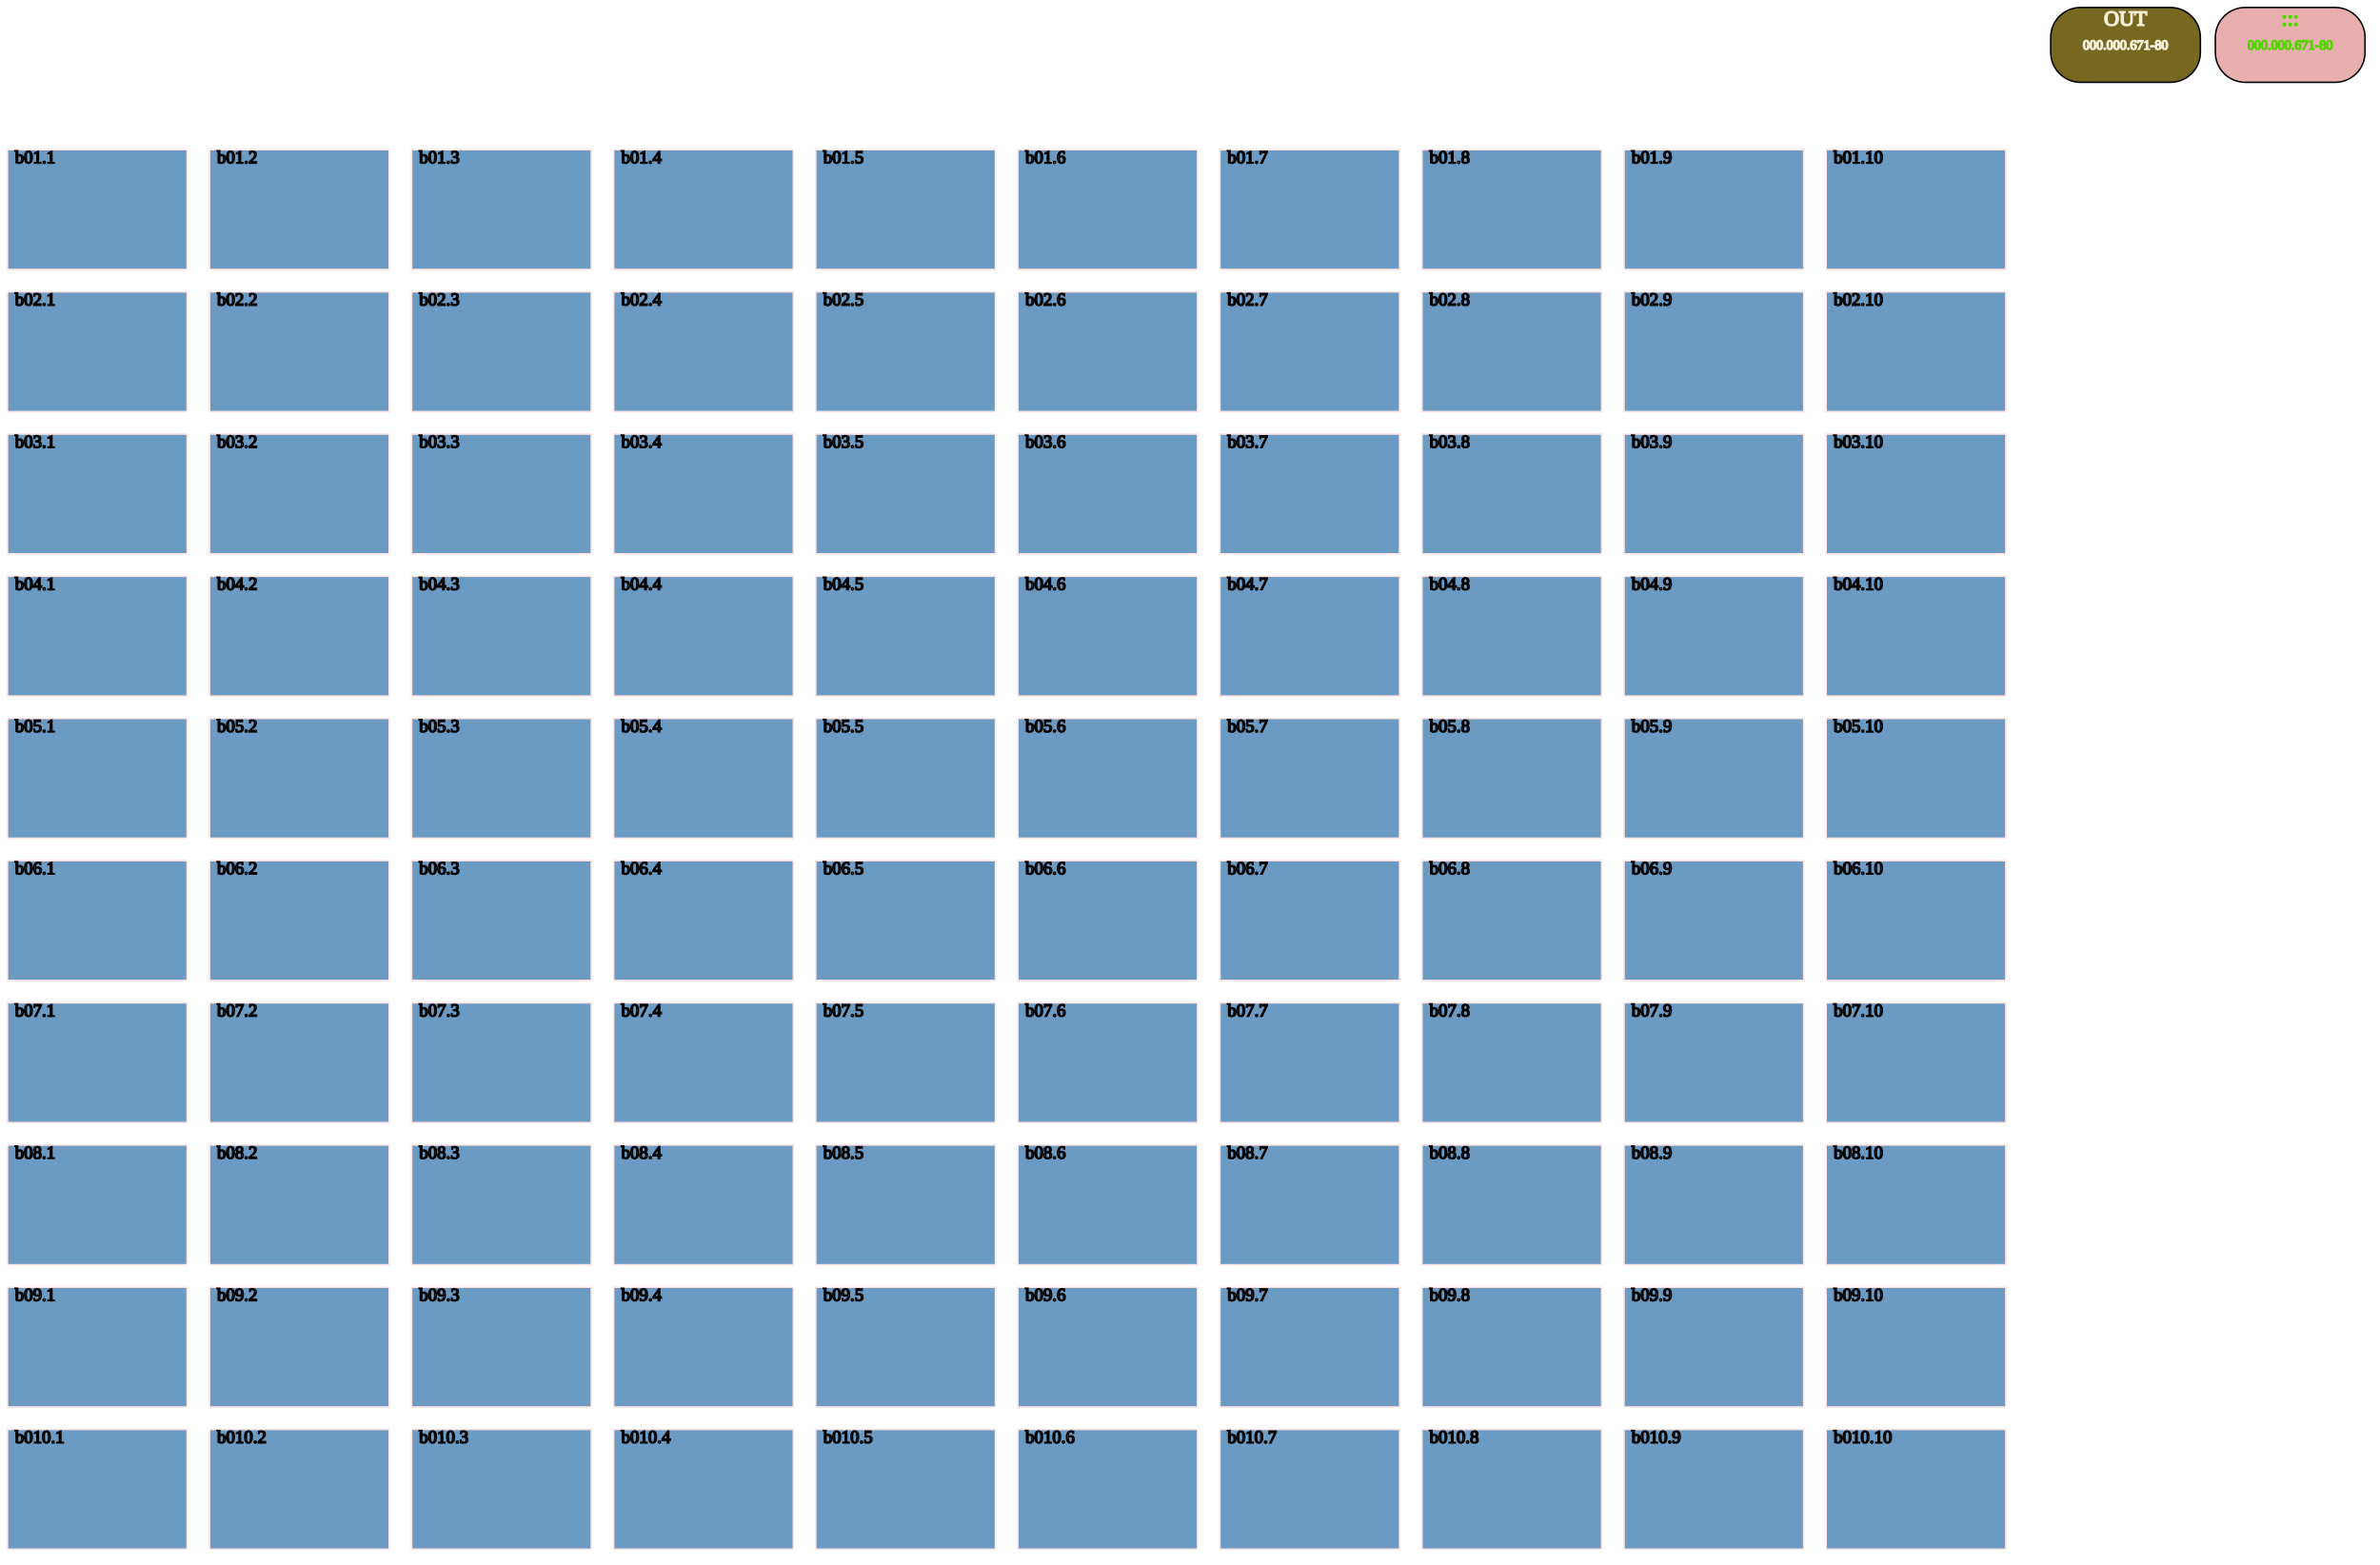
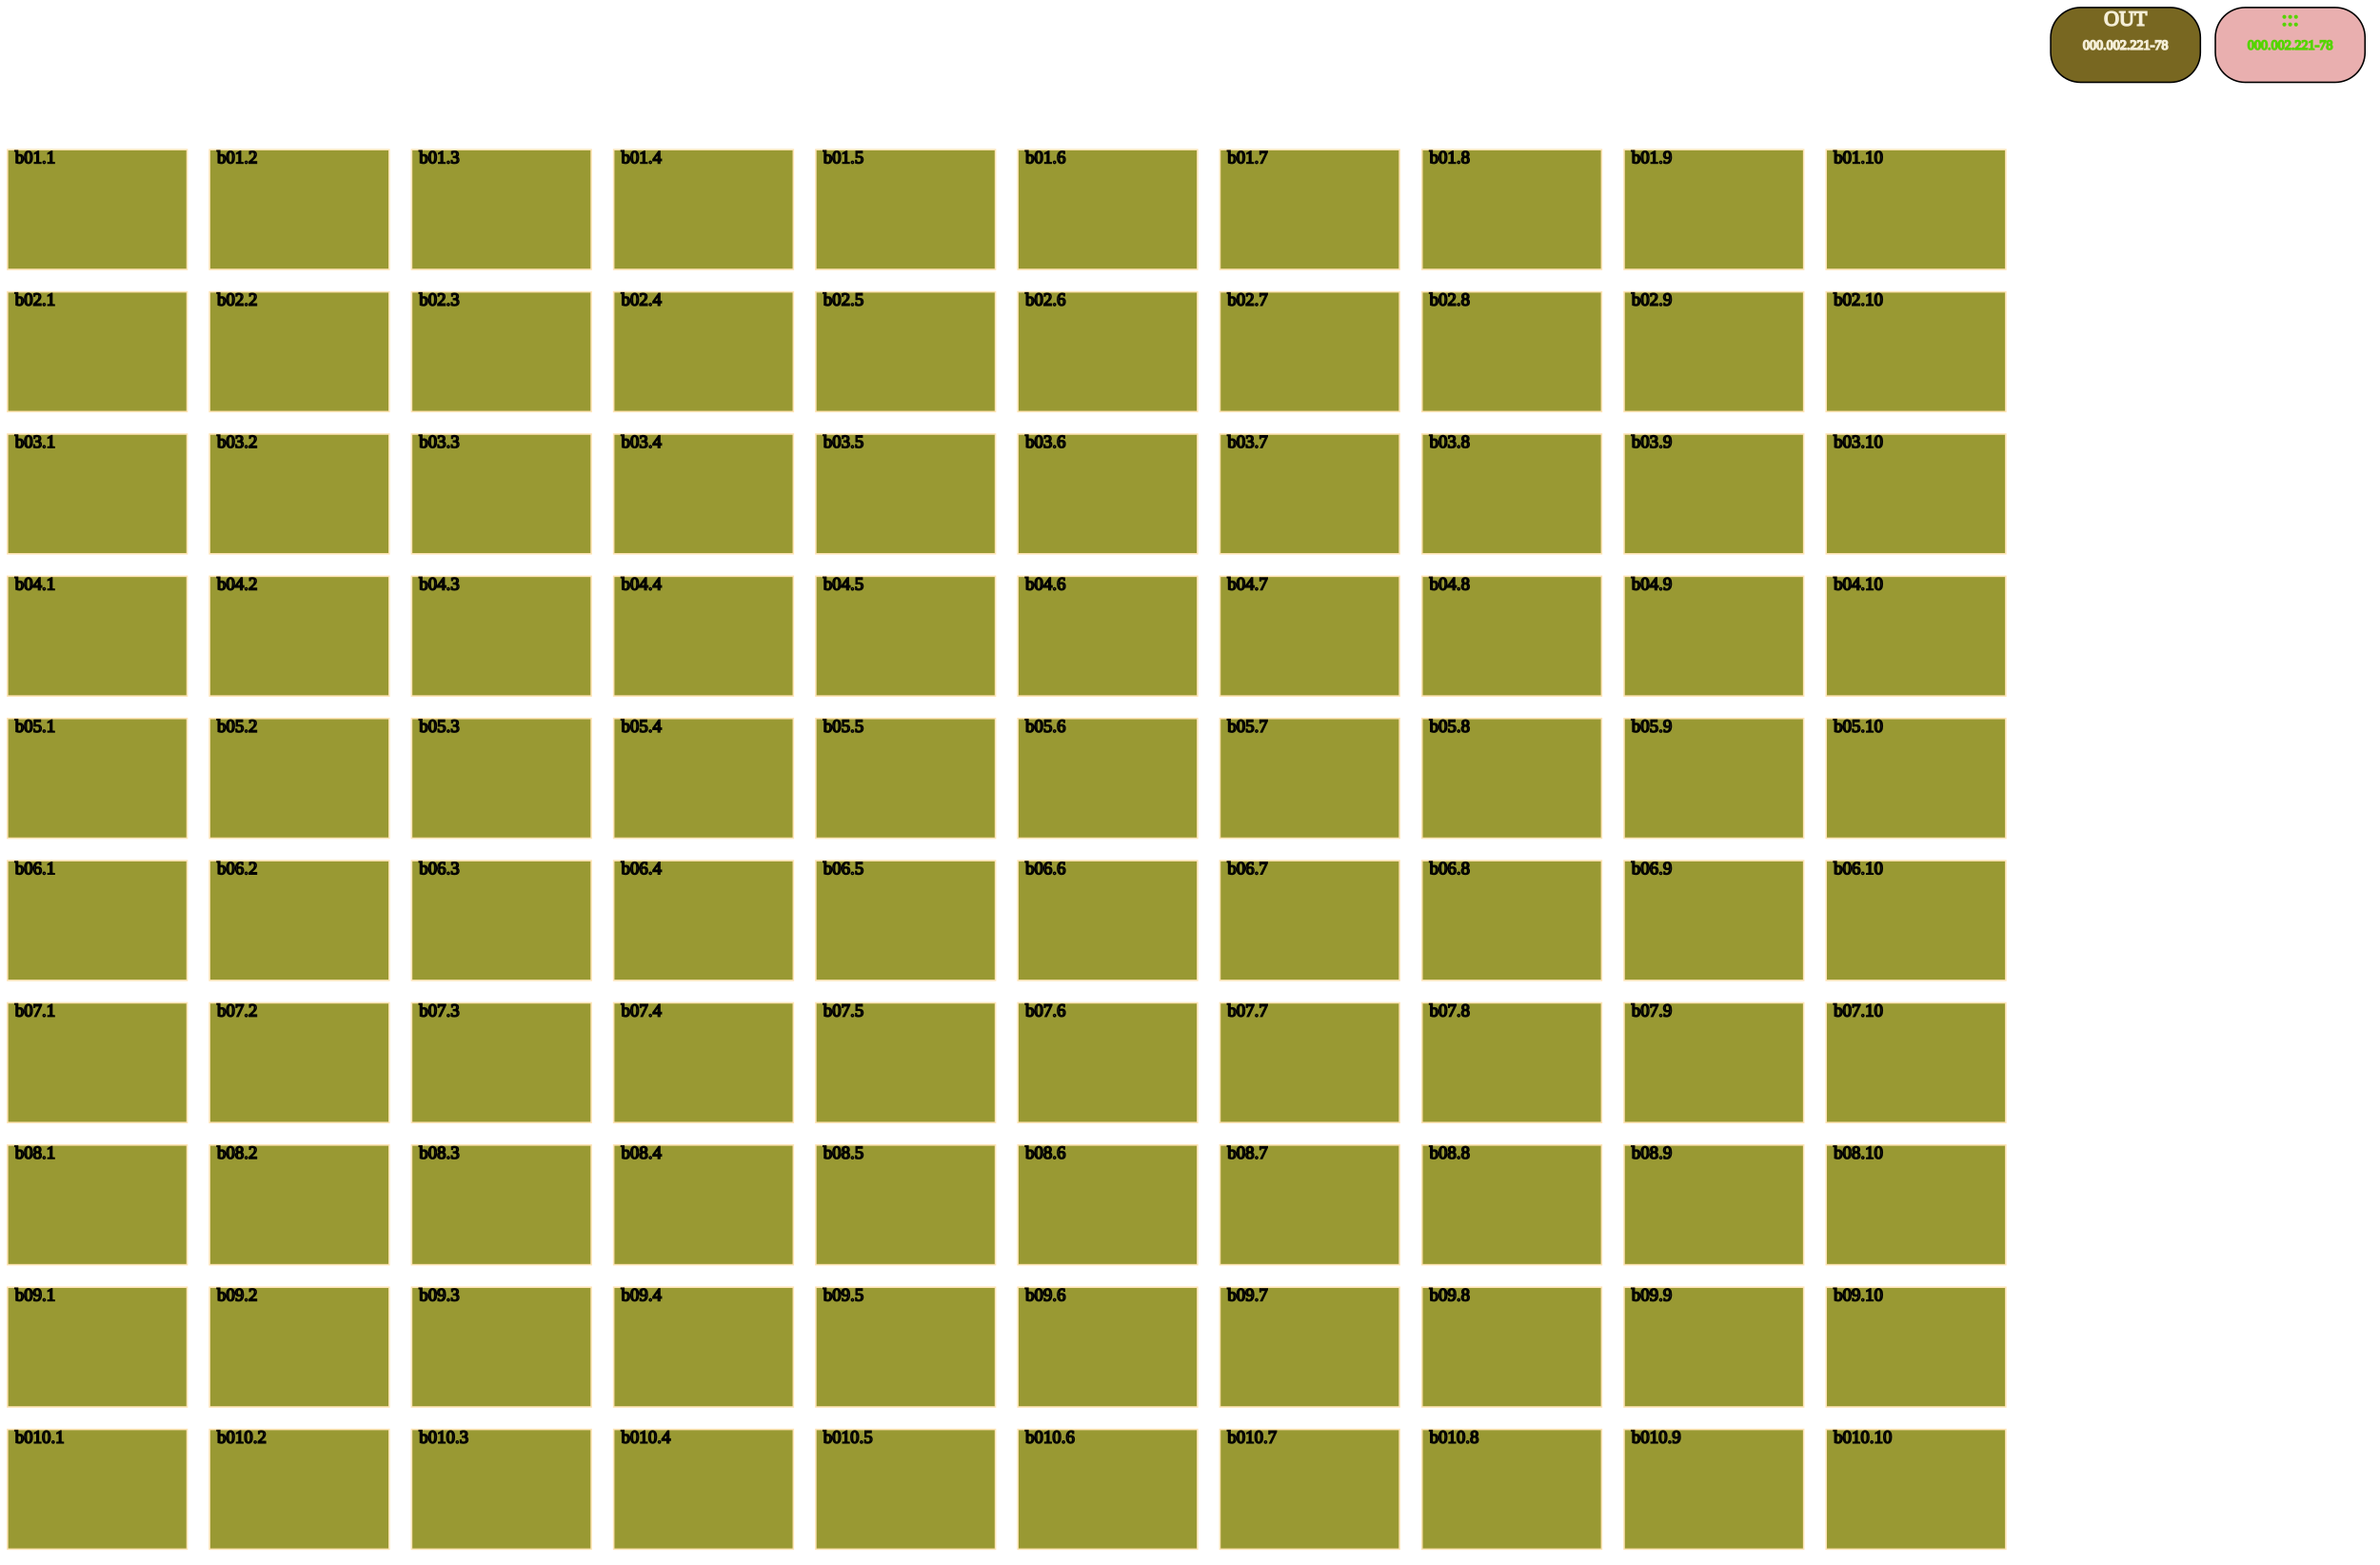
<svg xmlns="http://www.w3.org/2000/svg" viewBox="90.0 -5.0 1590.0 1045.0">
  <g id="fig">
-     <rect id="b01.1" x="95" y="95" width="120" height="80" fill="steelblue" stroke="MistyRose" fill-opacity="0.8" stroke-width="1.0px" />
-     <text x="100" y="104" fill="MistyRose" stroke="black" font-size="12">b01.1</text>
-     <rect id="b01.2" x="230" y="95" width="120" height="80" fill="steelblue" stroke="MistyRose" fill-opacity="0.8" stroke-width="1.0px" />
-     <text x="235" y="104" fill="MistyRose" stroke="black" font-size="12">b01.2</text>
-     <rect id="b01.3" x="365" y="95" width="120" height="80" fill="steelblue" stroke="MistyRose" fill-opacity="0.8" stroke-width="1.0px" />
-     <text x="370" y="104" fill="MistyRose" stroke="black" font-size="12">b01.3</text>
-     <rect id="b01.4" x="500" y="95" width="120" height="80" fill="steelblue" stroke="MistyRose" fill-opacity="0.8" stroke-width="1.0px" />
-     <text x="505" y="104" fill="MistyRose" stroke="black" font-size="12">b01.4</text>
-     <rect id="b01.5" x="635" y="95" width="120" height="80" fill="steelblue" stroke="MistyRose" fill-opacity="0.8" stroke-width="1.0px" />
-     <text x="640" y="104" fill="MistyRose" stroke="black" font-size="12">b01.5</text>
-     <rect id="b01.6" x="770" y="95" width="120" height="80" fill="steelblue" stroke="MistyRose" fill-opacity="0.8" stroke-width="1.0px" />
-     <text x="775" y="104" fill="MistyRose" stroke="black" font-size="12">b01.6</text>
-     <rect id="b01.7" x="905" y="95" width="120" height="80" fill="steelblue" stroke="MistyRose" fill-opacity="0.8" stroke-width="1.0px" />
-     <text x="910" y="104" fill="MistyRose" stroke="black" font-size="12">b01.7</text>
-     <rect id="b01.8" x="1040" y="95" width="120" height="80" fill="steelblue" stroke="MistyRose" fill-opacity="0.8" stroke-width="1.0px" />
-     <text x="1045" y="104" fill="MistyRose" stroke="black" font-size="12">b01.8</text>
-     <rect id="b01.9" x="1175" y="95" width="120" height="80" fill="steelblue" stroke="MistyRose" fill-opacity="0.8" stroke-width="1.0px" />
-     <text x="1180" y="104" fill="MistyRose" stroke="black" font-size="12">b01.9</text>
-     <rect id="b01.10" x="1310" y="95" width="120" height="80" fill="steelblue" stroke="MistyRose" fill-opacity="0.8" stroke-width="1.0px" />
-     <text x="1315" y="104" fill="MistyRose" stroke="black" font-size="12">b01.10</text>
-     <rect id="b02.1" x="95" y="190" width="120" height="80" fill="steelblue" stroke="MistyRose" fill-opacity="0.8" stroke-width="1.0px" />
-     <text x="100" y="199" fill="MistyRose" stroke="black" font-size="12">b02.1</text>
-     <rect id="b02.2" x="230" y="190" width="120" height="80" fill="steelblue" stroke="MistyRose" fill-opacity="0.8" stroke-width="1.0px" />
-     <text x="235" y="199" fill="MistyRose" stroke="black" font-size="12">b02.2</text>
-     <rect id="b02.3" x="365" y="190" width="120" height="80" fill="steelblue" stroke="MistyRose" fill-opacity="0.8" stroke-width="1.0px" />
-     <text x="370" y="199" fill="MistyRose" stroke="black" font-size="12">b02.3</text>
-     <rect id="b02.4" x="500" y="190" width="120" height="80" fill="steelblue" stroke="MistyRose" fill-opacity="0.8" stroke-width="1.0px" />
-     <text x="505" y="199" fill="MistyRose" stroke="black" font-size="12">b02.4</text>
-     <rect id="b02.5" x="635" y="190" width="120" height="80" fill="steelblue" stroke="MistyRose" fill-opacity="0.8" stroke-width="1.0px" />
-     <text x="640" y="199" fill="MistyRose" stroke="black" font-size="12">b02.5</text>
-     <rect id="b02.6" x="770" y="190" width="120" height="80" fill="steelblue" stroke="MistyRose" fill-opacity="0.8" stroke-width="1.0px" />
-     <text x="775" y="199" fill="MistyRose" stroke="black" font-size="12">b02.6</text>
-     <rect id="b02.7" x="905" y="190" width="120" height="80" fill="steelblue" stroke="MistyRose" fill-opacity="0.8" stroke-width="1.0px" />
-     <text x="910" y="199" fill="MistyRose" stroke="black" font-size="12">b02.7</text>
-     <rect id="b02.8" x="1040" y="190" width="120" height="80" fill="steelblue" stroke="MistyRose" fill-opacity="0.8" stroke-width="1.0px" />
-     <text x="1045" y="199" fill="MistyRose" stroke="black" font-size="12">b02.8</text>
-     <rect id="b02.9" x="1175" y="190" width="120" height="80" fill="steelblue" stroke="MistyRose" fill-opacity="0.8" stroke-width="1.0px" />
-     <text x="1180" y="199" fill="MistyRose" stroke="black" font-size="12">b02.9</text>
-     <rect id="b02.10" x="1310" y="190" width="120" height="80" fill="steelblue" stroke="MistyRose" fill-opacity="0.8" stroke-width="1.0px" />
-     <text x="1315" y="199" fill="MistyRose" stroke="black" font-size="12">b02.10</text>
-     <rect id="b03.1" x="95" y="285" width="120" height="80" fill="steelblue" stroke="MistyRose" fill-opacity="0.8" stroke-width="1.0px" />
-     <text x="100" y="294" fill="MistyRose" stroke="black" font-size="12">b03.1</text>
-     <rect id="b03.2" x="230" y="285" width="120" height="80" fill="steelblue" stroke="MistyRose" fill-opacity="0.8" stroke-width="1.0px" />
-     <text x="235" y="294" fill="MistyRose" stroke="black" font-size="12">b03.2</text>
-     <rect id="b03.3" x="365" y="285" width="120" height="80" fill="steelblue" stroke="MistyRose" fill-opacity="0.8" stroke-width="1.0px" />
-     <text x="370" y="294" fill="MistyRose" stroke="black" font-size="12">b03.3</text>
-     <rect id="b03.4" x="500" y="285" width="120" height="80" fill="steelblue" stroke="MistyRose" fill-opacity="0.8" stroke-width="1.0px" />
-     <text x="505" y="294" fill="MistyRose" stroke="black" font-size="12">b03.4</text>
-     <rect id="b03.5" x="635" y="285" width="120" height="80" fill="steelblue" stroke="MistyRose" fill-opacity="0.8" stroke-width="1.0px" />
-     <text x="640" y="294" fill="MistyRose" stroke="black" font-size="12">b03.5</text>
-     <rect id="b03.6" x="770" y="285" width="120" height="80" fill="steelblue" stroke="MistyRose" fill-opacity="0.8" stroke-width="1.0px" />
-     <text x="775" y="294" fill="MistyRose" stroke="black" font-size="12">b03.6</text>
-     <rect id="b03.7" x="905" y="285" width="120" height="80" fill="steelblue" stroke="MistyRose" fill-opacity="0.8" stroke-width="1.0px" />
-     <text x="910" y="294" fill="MistyRose" stroke="black" font-size="12">b03.7</text>
-     <rect id="b03.8" x="1040" y="285" width="120" height="80" fill="steelblue" stroke="MistyRose" fill-opacity="0.8" stroke-width="1.0px" />
-     <text x="1045" y="294" fill="MistyRose" stroke="black" font-size="12">b03.8</text>
-     <rect id="b03.9" x="1175" y="285" width="120" height="80" fill="steelblue" stroke="MistyRose" fill-opacity="0.8" stroke-width="1.0px" />
-     <text x="1180" y="294" fill="MistyRose" stroke="black" font-size="12">b03.9</text>
-     <rect id="b03.10" x="1310" y="285" width="120" height="80" fill="steelblue" stroke="MistyRose" fill-opacity="0.8" stroke-width="1.0px" />
-     <text x="1315" y="294" fill="MistyRose" stroke="black" font-size="12">b03.10</text>
-     <rect id="b04.1" x="95" y="380" width="120" height="80" fill="steelblue" stroke="MistyRose" fill-opacity="0.8" stroke-width="1.0px" />
-     <text x="100" y="389" fill="MistyRose" stroke="black" font-size="12">b04.1</text>
-     <rect id="b04.2" x="230" y="380" width="120" height="80" fill="steelblue" stroke="MistyRose" fill-opacity="0.8" stroke-width="1.0px" />
-     <text x="235" y="389" fill="MistyRose" stroke="black" font-size="12">b04.2</text>
-     <rect id="b04.3" x="365" y="380" width="120" height="80" fill="steelblue" stroke="MistyRose" fill-opacity="0.8" stroke-width="1.0px" />
-     <text x="370" y="389" fill="MistyRose" stroke="black" font-size="12">b04.3</text>
-     <rect id="b04.4" x="500" y="380" width="120" height="80" fill="steelblue" stroke="MistyRose" fill-opacity="0.8" stroke-width="1.0px" />
-     <text x="505" y="389" fill="MistyRose" stroke="black" font-size="12">b04.4</text>
-     <rect id="b04.5" x="635" y="380" width="120" height="80" fill="steelblue" stroke="MistyRose" fill-opacity="0.8" stroke-width="1.0px" />
-     <text x="640" y="389" fill="MistyRose" stroke="black" font-size="12">b04.5</text>
-     <rect id="b04.6" x="770" y="380" width="120" height="80" fill="steelblue" stroke="MistyRose" fill-opacity="0.8" stroke-width="1.0px" />
-     <text x="775" y="389" fill="MistyRose" stroke="black" font-size="12">b04.6</text>
-     <rect id="b04.7" x="905" y="380" width="120" height="80" fill="steelblue" stroke="MistyRose" fill-opacity="0.8" stroke-width="1.0px" />
-     <text x="910" y="389" fill="MistyRose" stroke="black" font-size="12">b04.7</text>
-     <rect id="b04.8" x="1040" y="380" width="120" height="80" fill="steelblue" stroke="MistyRose" fill-opacity="0.8" stroke-width="1.0px" />
-     <text x="1045" y="389" fill="MistyRose" stroke="black" font-size="12">b04.8</text>
-     <rect id="b04.9" x="1175" y="380" width="120" height="80" fill="steelblue" stroke="MistyRose" fill-opacity="0.8" stroke-width="1.0px" />
-     <text x="1180" y="389" fill="MistyRose" stroke="black" font-size="12">b04.9</text>
-     <rect id="b04.10" x="1310" y="380" width="120" height="80" fill="steelblue" stroke="MistyRose" fill-opacity="0.8" stroke-width="1.0px" />
-     <text x="1315" y="389" fill="MistyRose" stroke="black" font-size="12">b04.10</text>
-     <rect id="b05.1" x="95" y="475" width="120" height="80" fill="steelblue" stroke="MistyRose" fill-opacity="0.8" stroke-width="1.0px" />
-     <text x="100" y="484" fill="MistyRose" stroke="black" font-size="12">b05.1</text>
-     <rect id="b05.2" x="230" y="475" width="120" height="80" fill="steelblue" stroke="MistyRose" fill-opacity="0.8" stroke-width="1.0px" />
-     <text x="235" y="484" fill="MistyRose" stroke="black" font-size="12">b05.2</text>
-     <rect id="b05.3" x="365" y="475" width="120" height="80" fill="steelblue" stroke="MistyRose" fill-opacity="0.8" stroke-width="1.0px" />
-     <text x="370" y="484" fill="MistyRose" stroke="black" font-size="12">b05.3</text>
-     <rect id="b05.4" x="500" y="475" width="120" height="80" fill="steelblue" stroke="MistyRose" fill-opacity="0.8" stroke-width="1.0px" />
-     <text x="505" y="484" fill="MistyRose" stroke="black" font-size="12">b05.4</text>
-     <rect id="b05.5" x="635" y="475" width="120" height="80" fill="steelblue" stroke="MistyRose" fill-opacity="0.8" stroke-width="1.0px" />
-     <text x="640" y="484" fill="MistyRose" stroke="black" font-size="12">b05.5</text>
-     <rect id="b05.6" x="770" y="475" width="120" height="80" fill="steelblue" stroke="MistyRose" fill-opacity="0.8" stroke-width="1.0px" />
-     <text x="775" y="484" fill="MistyRose" stroke="black" font-size="12">b05.6</text>
-     <rect id="b05.7" x="905" y="475" width="120" height="80" fill="steelblue" stroke="MistyRose" fill-opacity="0.8" stroke-width="1.0px" />
-     <text x="910" y="484" fill="MistyRose" stroke="black" font-size="12">b05.7</text>
-     <rect id="b05.8" x="1040" y="475" width="120" height="80" fill="steelblue" stroke="MistyRose" fill-opacity="0.8" stroke-width="1.0px" />
-     <text x="1045" y="484" fill="MistyRose" stroke="black" font-size="12">b05.8</text>
-     <rect id="b05.9" x="1175" y="475" width="120" height="80" fill="steelblue" stroke="MistyRose" fill-opacity="0.8" stroke-width="1.0px" />
-     <text x="1180" y="484" fill="MistyRose" stroke="black" font-size="12">b05.9</text>
-     <rect id="b05.10" x="1310" y="475" width="120" height="80" fill="steelblue" stroke="MistyRose" fill-opacity="0.8" stroke-width="1.0px" />
-     <text x="1315" y="484" fill="MistyRose" stroke="black" font-size="12">b05.10</text>
-     <rect id="b06.1" x="95" y="570" width="120" height="80" fill="steelblue" stroke="MistyRose" fill-opacity="0.8" stroke-width="1.0px" />
-     <text x="100" y="579" fill="MistyRose" stroke="black" font-size="12">b06.1</text>
-     <rect id="b06.2" x="230" y="570" width="120" height="80" fill="steelblue" stroke="MistyRose" fill-opacity="0.8" stroke-width="1.0px" />
-     <text x="235" y="579" fill="MistyRose" stroke="black" font-size="12">b06.2</text>
-     <rect id="b06.3" x="365" y="570" width="120" height="80" fill="steelblue" stroke="MistyRose" fill-opacity="0.8" stroke-width="1.0px" />
-     <text x="370" y="579" fill="MistyRose" stroke="black" font-size="12">b06.3</text>
-     <rect id="b06.4" x="500" y="570" width="120" height="80" fill="steelblue" stroke="MistyRose" fill-opacity="0.8" stroke-width="1.0px" />
-     <text x="505" y="579" fill="MistyRose" stroke="black" font-size="12">b06.4</text>
-     <rect id="b06.5" x="635" y="570" width="120" height="80" fill="steelblue" stroke="MistyRose" fill-opacity="0.8" stroke-width="1.0px" />
-     <text x="640" y="579" fill="MistyRose" stroke="black" font-size="12">b06.5</text>
-     <rect id="b06.6" x="770" y="570" width="120" height="80" fill="steelblue" stroke="MistyRose" fill-opacity="0.8" stroke-width="1.0px" />
-     <text x="775" y="579" fill="MistyRose" stroke="black" font-size="12">b06.6</text>
-     <rect id="b06.7" x="905" y="570" width="120" height="80" fill="steelblue" stroke="MistyRose" fill-opacity="0.8" stroke-width="1.0px" />
-     <text x="910" y="579" fill="MistyRose" stroke="black" font-size="12">b06.7</text>
-     <rect id="b06.8" x="1040" y="570" width="120" height="80" fill="steelblue" stroke="MistyRose" fill-opacity="0.8" stroke-width="1.0px" />
-     <text x="1045" y="579" fill="MistyRose" stroke="black" font-size="12">b06.8</text>
-     <rect id="b06.9" x="1175" y="570" width="120" height="80" fill="steelblue" stroke="MistyRose" fill-opacity="0.8" stroke-width="1.0px" />
-     <text x="1180" y="579" fill="MistyRose" stroke="black" font-size="12">b06.9</text>
-     <rect id="b06.10" x="1310" y="570" width="120" height="80" fill="steelblue" stroke="MistyRose" fill-opacity="0.8" stroke-width="1.0px" />
-     <text x="1315" y="579" fill="MistyRose" stroke="black" font-size="12">b06.10</text>
-     <rect id="b07.1" x="95" y="665" width="120" height="80" fill="steelblue" stroke="MistyRose" fill-opacity="0.8" stroke-width="1.0px" />
-     <text x="100" y="674" fill="MistyRose" stroke="black" font-size="12">b07.1</text>
-     <rect id="b07.2" x="230" y="665" width="120" height="80" fill="steelblue" stroke="MistyRose" fill-opacity="0.8" stroke-width="1.0px" />
-     <text x="235" y="674" fill="MistyRose" stroke="black" font-size="12">b07.2</text>
-     <rect id="b07.3" x="365" y="665" width="120" height="80" fill="steelblue" stroke="MistyRose" fill-opacity="0.8" stroke-width="1.0px" />
-     <text x="370" y="674" fill="MistyRose" stroke="black" font-size="12">b07.3</text>
-     <rect id="b07.4" x="500" y="665" width="120" height="80" fill="steelblue" stroke="MistyRose" fill-opacity="0.8" stroke-width="1.0px" />
-     <text x="505" y="674" fill="MistyRose" stroke="black" font-size="12">b07.4</text>
-     <rect id="b07.5" x="635" y="665" width="120" height="80" fill="steelblue" stroke="MistyRose" fill-opacity="0.8" stroke-width="1.0px" />
-     <text x="640" y="674" fill="MistyRose" stroke="black" font-size="12">b07.5</text>
-     <rect id="b07.6" x="770" y="665" width="120" height="80" fill="steelblue" stroke="MistyRose" fill-opacity="0.8" stroke-width="1.0px" />
-     <text x="775" y="674" fill="MistyRose" stroke="black" font-size="12">b07.6</text>
-     <rect id="b07.7" x="905" y="665" width="120" height="80" fill="steelblue" stroke="MistyRose" fill-opacity="0.8" stroke-width="1.0px" />
-     <text x="910" y="674" fill="MistyRose" stroke="black" font-size="12">b07.7</text>
-     <rect id="b07.8" x="1040" y="665" width="120" height="80" fill="steelblue" stroke="MistyRose" fill-opacity="0.8" stroke-width="1.0px" />
-     <text x="1045" y="674" fill="MistyRose" stroke="black" font-size="12">b07.8</text>
-     <rect id="b07.9" x="1175" y="665" width="120" height="80" fill="steelblue" stroke="MistyRose" fill-opacity="0.8" stroke-width="1.0px" />
-     <text x="1180" y="674" fill="MistyRose" stroke="black" font-size="12">b07.9</text>
-     <rect id="b07.10" x="1310" y="665" width="120" height="80" fill="steelblue" stroke="MistyRose" fill-opacity="0.8" stroke-width="1.0px" />
-     <text x="1315" y="674" fill="MistyRose" stroke="black" font-size="12">b07.10</text>
-     <rect id="b08.1" x="95" y="760" width="120" height="80" fill="steelblue" stroke="MistyRose" fill-opacity="0.8" stroke-width="1.0px" />
-     <text x="100" y="769" fill="MistyRose" stroke="black" font-size="12">b08.1</text>
-     <rect id="b08.2" x="230" y="760" width="120" height="80" fill="steelblue" stroke="MistyRose" fill-opacity="0.8" stroke-width="1.0px" />
-     <text x="235" y="769" fill="MistyRose" stroke="black" font-size="12">b08.2</text>
-     <rect id="b08.3" x="365" y="760" width="120" height="80" fill="steelblue" stroke="MistyRose" fill-opacity="0.8" stroke-width="1.0px" />
-     <text x="370" y="769" fill="MistyRose" stroke="black" font-size="12">b08.3</text>
-     <rect id="b08.4" x="500" y="760" width="120" height="80" fill="steelblue" stroke="MistyRose" fill-opacity="0.8" stroke-width="1.0px" />
-     <text x="505" y="769" fill="MistyRose" stroke="black" font-size="12">b08.4</text>
-     <rect id="b08.5" x="635" y="760" width="120" height="80" fill="steelblue" stroke="MistyRose" fill-opacity="0.8" stroke-width="1.0px" />
-     <text x="640" y="769" fill="MistyRose" stroke="black" font-size="12">b08.5</text>
-     <rect id="b08.6" x="770" y="760" width="120" height="80" fill="steelblue" stroke="MistyRose" fill-opacity="0.8" stroke-width="1.0px" />
-     <text x="775" y="769" fill="MistyRose" stroke="black" font-size="12">b08.6</text>
-     <rect id="b08.7" x="905" y="760" width="120" height="80" fill="steelblue" stroke="MistyRose" fill-opacity="0.8" stroke-width="1.0px" />
-     <text x="910" y="769" fill="MistyRose" stroke="black" font-size="12">b08.7</text>
-     <rect id="b08.8" x="1040" y="760" width="120" height="80" fill="steelblue" stroke="MistyRose" fill-opacity="0.8" stroke-width="1.0px" />
-     <text x="1045" y="769" fill="MistyRose" stroke="black" font-size="12">b08.8</text>
-     <rect id="b08.9" x="1175" y="760" width="120" height="80" fill="steelblue" stroke="MistyRose" fill-opacity="0.8" stroke-width="1.0px" />
-     <text x="1180" y="769" fill="MistyRose" stroke="black" font-size="12">b08.9</text>
-     <rect id="b08.10" x="1310" y="760" width="120" height="80" fill="steelblue" stroke="MistyRose" fill-opacity="0.8" stroke-width="1.0px" />
-     <text x="1315" y="769" fill="MistyRose" stroke="black" font-size="12">b08.10</text>
-     <rect id="b09.1" x="95" y="855" width="120" height="80" fill="steelblue" stroke="MistyRose" fill-opacity="0.8" stroke-width="1.0px" />
-     <text x="100" y="864" fill="MistyRose" stroke="black" font-size="12">b09.1</text>
-     <rect id="b09.2" x="230" y="855" width="120" height="80" fill="steelblue" stroke="MistyRose" fill-opacity="0.8" stroke-width="1.0px" />
-     <text x="235" y="864" fill="MistyRose" stroke="black" font-size="12">b09.2</text>
-     <rect id="b09.3" x="365" y="855" width="120" height="80" fill="steelblue" stroke="MistyRose" fill-opacity="0.8" stroke-width="1.0px" />
-     <text x="370" y="864" fill="MistyRose" stroke="black" font-size="12">b09.3</text>
-     <rect id="b09.4" x="500" y="855" width="120" height="80" fill="steelblue" stroke="MistyRose" fill-opacity="0.8" stroke-width="1.0px" />
-     <text x="505" y="864" fill="MistyRose" stroke="black" font-size="12">b09.4</text>
-     <rect id="b09.5" x="635" y="855" width="120" height="80" fill="steelblue" stroke="MistyRose" fill-opacity="0.8" stroke-width="1.0px" />
-     <text x="640" y="864" fill="MistyRose" stroke="black" font-size="12">b09.5</text>
-     <rect id="b09.6" x="770" y="855" width="120" height="80" fill="steelblue" stroke="MistyRose" fill-opacity="0.8" stroke-width="1.0px" />
-     <text x="775" y="864" fill="MistyRose" stroke="black" font-size="12">b09.6</text>
-     <rect id="b09.7" x="905" y="855" width="120" height="80" fill="steelblue" stroke="MistyRose" fill-opacity="0.8" stroke-width="1.0px" />
-     <text x="910" y="864" fill="MistyRose" stroke="black" font-size="12">b09.7</text>
-     <rect id="b09.8" x="1040" y="855" width="120" height="80" fill="steelblue" stroke="MistyRose" fill-opacity="0.8" stroke-width="1.0px" />
-     <text x="1045" y="864" fill="MistyRose" stroke="black" font-size="12">b09.8</text>
-     <rect id="b09.9" x="1175" y="855" width="120" height="80" fill="steelblue" stroke="MistyRose" fill-opacity="0.8" stroke-width="1.0px" />
-     <text x="1180" y="864" fill="MistyRose" stroke="black" font-size="12">b09.9</text>
-     <rect id="b09.10" x="1310" y="855" width="120" height="80" fill="steelblue" stroke="MistyRose" fill-opacity="0.8" stroke-width="1.0px" />
-     <text x="1315" y="864" fill="MistyRose" stroke="black" font-size="12">b09.10</text>
-     <rect id="b010.1" x="95" y="950" width="120" height="80" fill="steelblue" stroke="MistyRose" fill-opacity="0.8" stroke-width="1.0px" />
-     <text x="100" y="959" fill="MistyRose" stroke="black" font-size="12">b010.1</text>
-     <rect id="b010.2" x="230" y="950" width="120" height="80" fill="steelblue" stroke="MistyRose" fill-opacity="0.8" stroke-width="1.0px" />
-     <text x="235" y="959" fill="MistyRose" stroke="black" font-size="12">b010.2</text>
-     <rect id="b010.3" x="365" y="950" width="120" height="80" fill="steelblue" stroke="MistyRose" fill-opacity="0.8" stroke-width="1.0px" />
-     <text x="370" y="959" fill="MistyRose" stroke="black" font-size="12">b010.3</text>
-     <rect id="b010.4" x="500" y="950" width="120" height="80" fill="steelblue" stroke="MistyRose" fill-opacity="0.8" stroke-width="1.0px" />
-     <text x="505" y="959" fill="MistyRose" stroke="black" font-size="12">b010.4</text>
-     <rect id="b010.5" x="635" y="950" width="120" height="80" fill="steelblue" stroke="MistyRose" fill-opacity="0.8" stroke-width="1.0px" />
-     <text x="640" y="959" fill="MistyRose" stroke="black" font-size="12">b010.5</text>
-     <rect id="b010.6" x="770" y="950" width="120" height="80" fill="steelblue" stroke="MistyRose" fill-opacity="0.8" stroke-width="1.0px" />
-     <text x="775" y="959" fill="MistyRose" stroke="black" font-size="12">b010.6</text>
-     <rect id="b010.7" x="905" y="950" width="120" height="80" fill="steelblue" stroke="MistyRose" fill-opacity="0.8" stroke-width="1.0px" />
-     <text x="910" y="959" fill="MistyRose" stroke="black" font-size="12">b010.7</text>
-     <rect id="b010.8" x="1040" y="950" width="120" height="80" fill="steelblue" stroke="MistyRose" fill-opacity="0.8" stroke-width="1.0px" />
-     <text x="1045" y="959" fill="MistyRose" stroke="black" font-size="12">b010.8</text>
-     <rect id="b010.9" x="1175" y="950" width="120" height="80" fill="steelblue" stroke="MistyRose" fill-opacity="0.8" stroke-width="1.0px" />
-     <text x="1180" y="959" fill="MistyRose" stroke="black" font-size="12">b010.9</text>
-     <rect id="b010.10" x="1310" y="950" width="120" height="80" fill="steelblue" stroke="MistyRose" fill-opacity="0.8" stroke-width="1.0px" />
-     <text x="1315" y="959" fill="MistyRose" stroke="black" font-size="12">b010.10</text>
+     <rect id="b01.1" x="95" y="95" width="120" height="80" fill="Olive" stroke="Moccasin" fill-opacity="0.8" stroke-width="1.0px" />
+     <text x="100" y="104" fill="Moccasin" stroke="black" font-size="12">b01.1</text>
+     <rect id="b01.2" x="230" y="95" width="120" height="80" fill="Olive" stroke="Moccasin" fill-opacity="0.8" stroke-width="1.0px" />
+     <text x="235" y="104" fill="Moccasin" stroke="black" font-size="12">b01.2</text>
+     <rect id="b01.3" x="365" y="95" width="120" height="80" fill="Olive" stroke="Moccasin" fill-opacity="0.8" stroke-width="1.0px" />
+     <text x="370" y="104" fill="Moccasin" stroke="black" font-size="12">b01.3</text>
+     <rect id="b01.4" x="500" y="95" width="120" height="80" fill="Olive" stroke="Moccasin" fill-opacity="0.8" stroke-width="1.0px" />
+     <text x="505" y="104" fill="Moccasin" stroke="black" font-size="12">b01.4</text>
+     <rect id="b01.5" x="635" y="95" width="120" height="80" fill="Olive" stroke="Moccasin" fill-opacity="0.8" stroke-width="1.0px" />
+     <text x="640" y="104" fill="Moccasin" stroke="black" font-size="12">b01.5</text>
+     <rect id="b01.6" x="770" y="95" width="120" height="80" fill="Olive" stroke="Moccasin" fill-opacity="0.8" stroke-width="1.0px" />
+     <text x="775" y="104" fill="Moccasin" stroke="black" font-size="12">b01.6</text>
+     <rect id="b01.7" x="905" y="95" width="120" height="80" fill="Olive" stroke="Moccasin" fill-opacity="0.8" stroke-width="1.0px" />
+     <text x="910" y="104" fill="Moccasin" stroke="black" font-size="12">b01.7</text>
+     <rect id="b01.8" x="1040" y="95" width="120" height="80" fill="Olive" stroke="Moccasin" fill-opacity="0.8" stroke-width="1.0px" />
+     <text x="1045" y="104" fill="Moccasin" stroke="black" font-size="12">b01.8</text>
+     <rect id="b01.9" x="1175" y="95" width="120" height="80" fill="Olive" stroke="Moccasin" fill-opacity="0.8" stroke-width="1.0px" />
+     <text x="1180" y="104" fill="Moccasin" stroke="black" font-size="12">b01.9</text>
+     <rect id="b01.10" x="1310" y="95" width="120" height="80" fill="Olive" stroke="Moccasin" fill-opacity="0.8" stroke-width="1.0px" />
+     <text x="1315" y="104" fill="Moccasin" stroke="black" font-size="12">b01.10</text>
+     <rect id="b02.1" x="95" y="190" width="120" height="80" fill="Olive" stroke="Moccasin" fill-opacity="0.8" stroke-width="1.0px" />
+     <text x="100" y="199" fill="Moccasin" stroke="black" font-size="12">b02.1</text>
+     <rect id="b02.2" x="230" y="190" width="120" height="80" fill="Olive" stroke="Moccasin" fill-opacity="0.8" stroke-width="1.0px" />
+     <text x="235" y="199" fill="Moccasin" stroke="black" font-size="12">b02.2</text>
+     <rect id="b02.3" x="365" y="190" width="120" height="80" fill="Olive" stroke="Moccasin" fill-opacity="0.8" stroke-width="1.0px" />
+     <text x="370" y="199" fill="Moccasin" stroke="black" font-size="12">b02.3</text>
+     <rect id="b02.4" x="500" y="190" width="120" height="80" fill="Olive" stroke="Moccasin" fill-opacity="0.8" stroke-width="1.0px" />
+     <text x="505" y="199" fill="Moccasin" stroke="black" font-size="12">b02.4</text>
+     <rect id="b02.5" x="635" y="190" width="120" height="80" fill="Olive" stroke="Moccasin" fill-opacity="0.8" stroke-width="1.0px" />
+     <text x="640" y="199" fill="Moccasin" stroke="black" font-size="12">b02.5</text>
+     <rect id="b02.6" x="770" y="190" width="120" height="80" fill="Olive" stroke="Moccasin" fill-opacity="0.8" stroke-width="1.0px" />
+     <text x="775" y="199" fill="Moccasin" stroke="black" font-size="12">b02.6</text>
+     <rect id="b02.7" x="905" y="190" width="120" height="80" fill="Olive" stroke="Moccasin" fill-opacity="0.8" stroke-width="1.0px" />
+     <text x="910" y="199" fill="Moccasin" stroke="black" font-size="12">b02.7</text>
+     <rect id="b02.8" x="1040" y="190" width="120" height="80" fill="Olive" stroke="Moccasin" fill-opacity="0.8" stroke-width="1.0px" />
+     <text x="1045" y="199" fill="Moccasin" stroke="black" font-size="12">b02.8</text>
+     <rect id="b02.9" x="1175" y="190" width="120" height="80" fill="Olive" stroke="Moccasin" fill-opacity="0.8" stroke-width="1.0px" />
+     <text x="1180" y="199" fill="Moccasin" stroke="black" font-size="12">b02.9</text>
+     <rect id="b02.10" x="1310" y="190" width="120" height="80" fill="Olive" stroke="Moccasin" fill-opacity="0.8" stroke-width="1.0px" />
+     <text x="1315" y="199" fill="Moccasin" stroke="black" font-size="12">b02.10</text>
+     <rect id="b03.1" x="95" y="285" width="120" height="80" fill="Olive" stroke="Moccasin" fill-opacity="0.8" stroke-width="1.0px" />
+     <text x="100" y="294" fill="Moccasin" stroke="black" font-size="12">b03.1</text>
+     <rect id="b03.2" x="230" y="285" width="120" height="80" fill="Olive" stroke="Moccasin" fill-opacity="0.8" stroke-width="1.0px" />
+     <text x="235" y="294" fill="Moccasin" stroke="black" font-size="12">b03.2</text>
+     <rect id="b03.3" x="365" y="285" width="120" height="80" fill="Olive" stroke="Moccasin" fill-opacity="0.8" stroke-width="1.0px" />
+     <text x="370" y="294" fill="Moccasin" stroke="black" font-size="12">b03.3</text>
+     <rect id="b03.4" x="500" y="285" width="120" height="80" fill="Olive" stroke="Moccasin" fill-opacity="0.8" stroke-width="1.0px" />
+     <text x="505" y="294" fill="Moccasin" stroke="black" font-size="12">b03.4</text>
+     <rect id="b03.5" x="635" y="285" width="120" height="80" fill="Olive" stroke="Moccasin" fill-opacity="0.8" stroke-width="1.0px" />
+     <text x="640" y="294" fill="Moccasin" stroke="black" font-size="12">b03.5</text>
+     <rect id="b03.6" x="770" y="285" width="120" height="80" fill="Olive" stroke="Moccasin" fill-opacity="0.8" stroke-width="1.0px" />
+     <text x="775" y="294" fill="Moccasin" stroke="black" font-size="12">b03.6</text>
+     <rect id="b03.7" x="905" y="285" width="120" height="80" fill="Olive" stroke="Moccasin" fill-opacity="0.8" stroke-width="1.0px" />
+     <text x="910" y="294" fill="Moccasin" stroke="black" font-size="12">b03.7</text>
+     <rect id="b03.8" x="1040" y="285" width="120" height="80" fill="Olive" stroke="Moccasin" fill-opacity="0.8" stroke-width="1.0px" />
+     <text x="1045" y="294" fill="Moccasin" stroke="black" font-size="12">b03.8</text>
+     <rect id="b03.9" x="1175" y="285" width="120" height="80" fill="Olive" stroke="Moccasin" fill-opacity="0.8" stroke-width="1.0px" />
+     <text x="1180" y="294" fill="Moccasin" stroke="black" font-size="12">b03.9</text>
+     <rect id="b03.10" x="1310" y="285" width="120" height="80" fill="Olive" stroke="Moccasin" fill-opacity="0.8" stroke-width="1.0px" />
+     <text x="1315" y="294" fill="Moccasin" stroke="black" font-size="12">b03.10</text>
+     <rect id="b04.1" x="95" y="380" width="120" height="80" fill="Olive" stroke="Moccasin" fill-opacity="0.8" stroke-width="1.0px" />
+     <text x="100" y="389" fill="Moccasin" stroke="black" font-size="12">b04.1</text>
+     <rect id="b04.2" x="230" y="380" width="120" height="80" fill="Olive" stroke="Moccasin" fill-opacity="0.8" stroke-width="1.0px" />
+     <text x="235" y="389" fill="Moccasin" stroke="black" font-size="12">b04.2</text>
+     <rect id="b04.3" x="365" y="380" width="120" height="80" fill="Olive" stroke="Moccasin" fill-opacity="0.8" stroke-width="1.0px" />
+     <text x="370" y="389" fill="Moccasin" stroke="black" font-size="12">b04.3</text>
+     <rect id="b04.4" x="500" y="380" width="120" height="80" fill="Olive" stroke="Moccasin" fill-opacity="0.8" stroke-width="1.0px" />
+     <text x="505" y="389" fill="Moccasin" stroke="black" font-size="12">b04.4</text>
+     <rect id="b04.5" x="635" y="380" width="120" height="80" fill="Olive" stroke="Moccasin" fill-opacity="0.8" stroke-width="1.0px" />
+     <text x="640" y="389" fill="Moccasin" stroke="black" font-size="12">b04.5</text>
+     <rect id="b04.6" x="770" y="380" width="120" height="80" fill="Olive" stroke="Moccasin" fill-opacity="0.8" stroke-width="1.0px" />
+     <text x="775" y="389" fill="Moccasin" stroke="black" font-size="12">b04.6</text>
+     <rect id="b04.7" x="905" y="380" width="120" height="80" fill="Olive" stroke="Moccasin" fill-opacity="0.8" stroke-width="1.0px" />
+     <text x="910" y="389" fill="Moccasin" stroke="black" font-size="12">b04.7</text>
+     <rect id="b04.8" x="1040" y="380" width="120" height="80" fill="Olive" stroke="Moccasin" fill-opacity="0.8" stroke-width="1.0px" />
+     <text x="1045" y="389" fill="Moccasin" stroke="black" font-size="12">b04.8</text>
+     <rect id="b04.9" x="1175" y="380" width="120" height="80" fill="Olive" stroke="Moccasin" fill-opacity="0.8" stroke-width="1.0px" />
+     <text x="1180" y="389" fill="Moccasin" stroke="black" font-size="12">b04.9</text>
+     <rect id="b04.10" x="1310" y="380" width="120" height="80" fill="Olive" stroke="Moccasin" fill-opacity="0.8" stroke-width="1.0px" />
+     <text x="1315" y="389" fill="Moccasin" stroke="black" font-size="12">b04.10</text>
+     <rect id="b05.1" x="95" y="475" width="120" height="80" fill="Olive" stroke="Moccasin" fill-opacity="0.8" stroke-width="1.0px" />
+     <text x="100" y="484" fill="Moccasin" stroke="black" font-size="12">b05.1</text>
+     <rect id="b05.2" x="230" y="475" width="120" height="80" fill="Olive" stroke="Moccasin" fill-opacity="0.8" stroke-width="1.0px" />
+     <text x="235" y="484" fill="Moccasin" stroke="black" font-size="12">b05.2</text>
+     <rect id="b05.3" x="365" y="475" width="120" height="80" fill="Olive" stroke="Moccasin" fill-opacity="0.8" stroke-width="1.0px" />
+     <text x="370" y="484" fill="Moccasin" stroke="black" font-size="12">b05.3</text>
+     <rect id="b05.4" x="500" y="475" width="120" height="80" fill="Olive" stroke="Moccasin" fill-opacity="0.8" stroke-width="1.0px" />
+     <text x="505" y="484" fill="Moccasin" stroke="black" font-size="12">b05.4</text>
+     <rect id="b05.5" x="635" y="475" width="120" height="80" fill="Olive" stroke="Moccasin" fill-opacity="0.8" stroke-width="1.0px" />
+     <text x="640" y="484" fill="Moccasin" stroke="black" font-size="12">b05.5</text>
+     <rect id="b05.6" x="770" y="475" width="120" height="80" fill="Olive" stroke="Moccasin" fill-opacity="0.8" stroke-width="1.0px" />
+     <text x="775" y="484" fill="Moccasin" stroke="black" font-size="12">b05.6</text>
+     <rect id="b05.7" x="905" y="475" width="120" height="80" fill="Olive" stroke="Moccasin" fill-opacity="0.8" stroke-width="1.0px" />
+     <text x="910" y="484" fill="Moccasin" stroke="black" font-size="12">b05.7</text>
+     <rect id="b05.8" x="1040" y="475" width="120" height="80" fill="Olive" stroke="Moccasin" fill-opacity="0.8" stroke-width="1.0px" />
+     <text x="1045" y="484" fill="Moccasin" stroke="black" font-size="12">b05.8</text>
+     <rect id="b05.9" x="1175" y="475" width="120" height="80" fill="Olive" stroke="Moccasin" fill-opacity="0.8" stroke-width="1.0px" />
+     <text x="1180" y="484" fill="Moccasin" stroke="black" font-size="12">b05.9</text>
+     <rect id="b05.10" x="1310" y="475" width="120" height="80" fill="Olive" stroke="Moccasin" fill-opacity="0.8" stroke-width="1.0px" />
+     <text x="1315" y="484" fill="Moccasin" stroke="black" font-size="12">b05.10</text>
+     <rect id="b06.1" x="95" y="570" width="120" height="80" fill="Olive" stroke="Moccasin" fill-opacity="0.8" stroke-width="1.0px" />
+     <text x="100" y="579" fill="Moccasin" stroke="black" font-size="12">b06.1</text>
+     <rect id="b06.2" x="230" y="570" width="120" height="80" fill="Olive" stroke="Moccasin" fill-opacity="0.8" stroke-width="1.0px" />
+     <text x="235" y="579" fill="Moccasin" stroke="black" font-size="12">b06.2</text>
+     <rect id="b06.3" x="365" y="570" width="120" height="80" fill="Olive" stroke="Moccasin" fill-opacity="0.8" stroke-width="1.0px" />
+     <text x="370" y="579" fill="Moccasin" stroke="black" font-size="12">b06.3</text>
+     <rect id="b06.4" x="500" y="570" width="120" height="80" fill="Olive" stroke="Moccasin" fill-opacity="0.8" stroke-width="1.0px" />
+     <text x="505" y="579" fill="Moccasin" stroke="black" font-size="12">b06.4</text>
+     <rect id="b06.5" x="635" y="570" width="120" height="80" fill="Olive" stroke="Moccasin" fill-opacity="0.8" stroke-width="1.0px" />
+     <text x="640" y="579" fill="Moccasin" stroke="black" font-size="12">b06.5</text>
+     <rect id="b06.6" x="770" y="570" width="120" height="80" fill="Olive" stroke="Moccasin" fill-opacity="0.8" stroke-width="1.0px" />
+     <text x="775" y="579" fill="Moccasin" stroke="black" font-size="12">b06.6</text>
+     <rect id="b06.7" x="905" y="570" width="120" height="80" fill="Olive" stroke="Moccasin" fill-opacity="0.8" stroke-width="1.0px" />
+     <text x="910" y="579" fill="Moccasin" stroke="black" font-size="12">b06.7</text>
+     <rect id="b06.8" x="1040" y="570" width="120" height="80" fill="Olive" stroke="Moccasin" fill-opacity="0.8" stroke-width="1.0px" />
+     <text x="1045" y="579" fill="Moccasin" stroke="black" font-size="12">b06.8</text>
+     <rect id="b06.9" x="1175" y="570" width="120" height="80" fill="Olive" stroke="Moccasin" fill-opacity="0.8" stroke-width="1.0px" />
+     <text x="1180" y="579" fill="Moccasin" stroke="black" font-size="12">b06.9</text>
+     <rect id="b06.10" x="1310" y="570" width="120" height="80" fill="Olive" stroke="Moccasin" fill-opacity="0.8" stroke-width="1.0px" />
+     <text x="1315" y="579" fill="Moccasin" stroke="black" font-size="12">b06.10</text>
+     <rect id="b07.1" x="95" y="665" width="120" height="80" fill="Olive" stroke="Moccasin" fill-opacity="0.8" stroke-width="1.0px" />
+     <text x="100" y="674" fill="Moccasin" stroke="black" font-size="12">b07.1</text>
+     <rect id="b07.2" x="230" y="665" width="120" height="80" fill="Olive" stroke="Moccasin" fill-opacity="0.8" stroke-width="1.0px" />
+     <text x="235" y="674" fill="Moccasin" stroke="black" font-size="12">b07.2</text>
+     <rect id="b07.3" x="365" y="665" width="120" height="80" fill="Olive" stroke="Moccasin" fill-opacity="0.8" stroke-width="1.0px" />
+     <text x="370" y="674" fill="Moccasin" stroke="black" font-size="12">b07.3</text>
+     <rect id="b07.4" x="500" y="665" width="120" height="80" fill="Olive" stroke="Moccasin" fill-opacity="0.8" stroke-width="1.0px" />
+     <text x="505" y="674" fill="Moccasin" stroke="black" font-size="12">b07.4</text>
+     <rect id="b07.5" x="635" y="665" width="120" height="80" fill="Olive" stroke="Moccasin" fill-opacity="0.8" stroke-width="1.0px" />
+     <text x="640" y="674" fill="Moccasin" stroke="black" font-size="12">b07.5</text>
+     <rect id="b07.6" x="770" y="665" width="120" height="80" fill="Olive" stroke="Moccasin" fill-opacity="0.8" stroke-width="1.0px" />
+     <text x="775" y="674" fill="Moccasin" stroke="black" font-size="12">b07.6</text>
+     <rect id="b07.7" x="905" y="665" width="120" height="80" fill="Olive" stroke="Moccasin" fill-opacity="0.8" stroke-width="1.0px" />
+     <text x="910" y="674" fill="Moccasin" stroke="black" font-size="12">b07.7</text>
+     <rect id="b07.8" x="1040" y="665" width="120" height="80" fill="Olive" stroke="Moccasin" fill-opacity="0.8" stroke-width="1.0px" />
+     <text x="1045" y="674" fill="Moccasin" stroke="black" font-size="12">b07.8</text>
+     <rect id="b07.9" x="1175" y="665" width="120" height="80" fill="Olive" stroke="Moccasin" fill-opacity="0.8" stroke-width="1.0px" />
+     <text x="1180" y="674" fill="Moccasin" stroke="black" font-size="12">b07.9</text>
+     <rect id="b07.10" x="1310" y="665" width="120" height="80" fill="Olive" stroke="Moccasin" fill-opacity="0.8" stroke-width="1.0px" />
+     <text x="1315" y="674" fill="Moccasin" stroke="black" font-size="12">b07.10</text>
+     <rect id="b08.1" x="95" y="760" width="120" height="80" fill="Olive" stroke="Moccasin" fill-opacity="0.8" stroke-width="1.0px" />
+     <text x="100" y="769" fill="Moccasin" stroke="black" font-size="12">b08.1</text>
+     <rect id="b08.2" x="230" y="760" width="120" height="80" fill="Olive" stroke="Moccasin" fill-opacity="0.8" stroke-width="1.0px" />
+     <text x="235" y="769" fill="Moccasin" stroke="black" font-size="12">b08.2</text>
+     <rect id="b08.3" x="365" y="760" width="120" height="80" fill="Olive" stroke="Moccasin" fill-opacity="0.8" stroke-width="1.0px" />
+     <text x="370" y="769" fill="Moccasin" stroke="black" font-size="12">b08.3</text>
+     <rect id="b08.4" x="500" y="760" width="120" height="80" fill="Olive" stroke="Moccasin" fill-opacity="0.8" stroke-width="1.0px" />
+     <text x="505" y="769" fill="Moccasin" stroke="black" font-size="12">b08.4</text>
+     <rect id="b08.5" x="635" y="760" width="120" height="80" fill="Olive" stroke="Moccasin" fill-opacity="0.8" stroke-width="1.0px" />
+     <text x="640" y="769" fill="Moccasin" stroke="black" font-size="12">b08.5</text>
+     <rect id="b08.6" x="770" y="760" width="120" height="80" fill="Olive" stroke="Moccasin" fill-opacity="0.8" stroke-width="1.0px" />
+     <text x="775" y="769" fill="Moccasin" stroke="black" font-size="12">b08.6</text>
+     <rect id="b08.7" x="905" y="760" width="120" height="80" fill="Olive" stroke="Moccasin" fill-opacity="0.8" stroke-width="1.0px" />
+     <text x="910" y="769" fill="Moccasin" stroke="black" font-size="12">b08.7</text>
+     <rect id="b08.8" x="1040" y="760" width="120" height="80" fill="Olive" stroke="Moccasin" fill-opacity="0.8" stroke-width="1.0px" />
+     <text x="1045" y="769" fill="Moccasin" stroke="black" font-size="12">b08.8</text>
+     <rect id="b08.9" x="1175" y="760" width="120" height="80" fill="Olive" stroke="Moccasin" fill-opacity="0.8" stroke-width="1.0px" />
+     <text x="1180" y="769" fill="Moccasin" stroke="black" font-size="12">b08.9</text>
+     <rect id="b08.10" x="1310" y="760" width="120" height="80" fill="Olive" stroke="Moccasin" fill-opacity="0.8" stroke-width="1.0px" />
+     <text x="1315" y="769" fill="Moccasin" stroke="black" font-size="12">b08.10</text>
+     <rect id="b09.1" x="95" y="855" width="120" height="80" fill="Olive" stroke="Moccasin" fill-opacity="0.8" stroke-width="1.0px" />
+     <text x="100" y="864" fill="Moccasin" stroke="black" font-size="12">b09.1</text>
+     <rect id="b09.2" x="230" y="855" width="120" height="80" fill="Olive" stroke="Moccasin" fill-opacity="0.8" stroke-width="1.0px" />
+     <text x="235" y="864" fill="Moccasin" stroke="black" font-size="12">b09.2</text>
+     <rect id="b09.3" x="365" y="855" width="120" height="80" fill="Olive" stroke="Moccasin" fill-opacity="0.8" stroke-width="1.0px" />
+     <text x="370" y="864" fill="Moccasin" stroke="black" font-size="12">b09.3</text>
+     <rect id="b09.4" x="500" y="855" width="120" height="80" fill="Olive" stroke="Moccasin" fill-opacity="0.8" stroke-width="1.0px" />
+     <text x="505" y="864" fill="Moccasin" stroke="black" font-size="12">b09.4</text>
+     <rect id="b09.5" x="635" y="855" width="120" height="80" fill="Olive" stroke="Moccasin" fill-opacity="0.8" stroke-width="1.0px" />
+     <text x="640" y="864" fill="Moccasin" stroke="black" font-size="12">b09.5</text>
+     <rect id="b09.6" x="770" y="855" width="120" height="80" fill="Olive" stroke="Moccasin" fill-opacity="0.8" stroke-width="1.0px" />
+     <text x="775" y="864" fill="Moccasin" stroke="black" font-size="12">b09.6</text>
+     <rect id="b09.7" x="905" y="855" width="120" height="80" fill="Olive" stroke="Moccasin" fill-opacity="0.8" stroke-width="1.0px" />
+     <text x="910" y="864" fill="Moccasin" stroke="black" font-size="12">b09.7</text>
+     <rect id="b09.8" x="1040" y="855" width="120" height="80" fill="Olive" stroke="Moccasin" fill-opacity="0.8" stroke-width="1.0px" />
+     <text x="1045" y="864" fill="Moccasin" stroke="black" font-size="12">b09.8</text>
+     <rect id="b09.9" x="1175" y="855" width="120" height="80" fill="Olive" stroke="Moccasin" fill-opacity="0.8" stroke-width="1.0px" />
+     <text x="1180" y="864" fill="Moccasin" stroke="black" font-size="12">b09.9</text>
+     <rect id="b09.10" x="1310" y="855" width="120" height="80" fill="Olive" stroke="Moccasin" fill-opacity="0.8" stroke-width="1.0px" />
+     <text x="1315" y="864" fill="Moccasin" stroke="black" font-size="12">b09.10</text>
+     <rect id="b010.1" x="95" y="950" width="120" height="80" fill="Olive" stroke="Moccasin" fill-opacity="0.8" stroke-width="1.0px" />
+     <text x="100" y="959" fill="Moccasin" stroke="black" font-size="12">b010.1</text>
+     <rect id="b010.2" x="230" y="950" width="120" height="80" fill="Olive" stroke="Moccasin" fill-opacity="0.8" stroke-width="1.0px" />
+     <text x="235" y="959" fill="Moccasin" stroke="black" font-size="12">b010.2</text>
+     <rect id="b010.3" x="365" y="950" width="120" height="80" fill="Olive" stroke="Moccasin" fill-opacity="0.8" stroke-width="1.0px" />
+     <text x="370" y="959" fill="Moccasin" stroke="black" font-size="12">b010.3</text>
+     <rect id="b010.4" x="500" y="950" width="120" height="80" fill="Olive" stroke="Moccasin" fill-opacity="0.8" stroke-width="1.0px" />
+     <text x="505" y="959" fill="Moccasin" stroke="black" font-size="12">b010.4</text>
+     <rect id="b010.5" x="635" y="950" width="120" height="80" fill="Olive" stroke="Moccasin" fill-opacity="0.8" stroke-width="1.0px" />
+     <text x="640" y="959" fill="Moccasin" stroke="black" font-size="12">b010.5</text>
+     <rect id="b010.6" x="770" y="950" width="120" height="80" fill="Olive" stroke="Moccasin" fill-opacity="0.8" stroke-width="1.0px" />
+     <text x="775" y="959" fill="Moccasin" stroke="black" font-size="12">b010.6</text>
+     <rect id="b010.7" x="905" y="950" width="120" height="80" fill="Olive" stroke="Moccasin" fill-opacity="0.8" stroke-width="1.0px" />
+     <text x="910" y="959" fill="Moccasin" stroke="black" font-size="12">b010.7</text>
+     <rect id="b010.8" x="1040" y="950" width="120" height="80" fill="Olive" stroke="Moccasin" fill-opacity="0.8" stroke-width="1.0px" />
+     <text x="1045" y="959" fill="Moccasin" stroke="black" font-size="12">b010.8</text>
+     <rect id="b010.9" x="1175" y="950" width="120" height="80" fill="Olive" stroke="Moccasin" fill-opacity="0.8" stroke-width="1.0px" />
+     <text x="1180" y="959" fill="Moccasin" stroke="black" font-size="12">b010.9</text>
+     <rect id="b010.10" x="1310" y="950" width="120" height="80" fill="Olive" stroke="Moccasin" fill-opacity="0.8" stroke-width="1.0px" />
+     <text x="1315" y="959" fill="Moccasin" stroke="black" font-size="12">b010.10</text>
  </g>
  <rect width="100" height="50" x="1460" y="0" fill="#786721" stroke="black" stroke-width="1" fill-opacity="1" rx="20" ry="20" />
  <text x="1510" y="12" fill="#F4EED7" stroke="#F4EED7" font-size="14" text-anchor="middle">OUT</text>
-   <text x="1510" y="28" fill="#F4EED7" stroke="#F4EED7" font-size="9" text-anchor="middle">000.000.671-80</text>
+   <text x="1510" y="28" fill="#F4EED7" stroke="#F4EED7" font-size="9" text-anchor="middle">000.002.221-78</text>
  <rect width="100" height="50" x="1570" y="0" fill="#e9afaf" stroke="black" stroke-width="1" fill-opacity="1" rx="20" ry="20" />
  <text x="1620" y="12" fill="#55d400" stroke="#55d400" font-size="14" text-anchor="middle">:::</text>
-   <text x="1620" y="28" fill="#55d400" stroke="#55d400" font-size="9" text-anchor="middle">000.000.671-80</text>
+   <text x="1620" y="28" fill="#55d400" stroke="#55d400" font-size="9" text-anchor="middle">000.002.221-78</text>
</svg>
